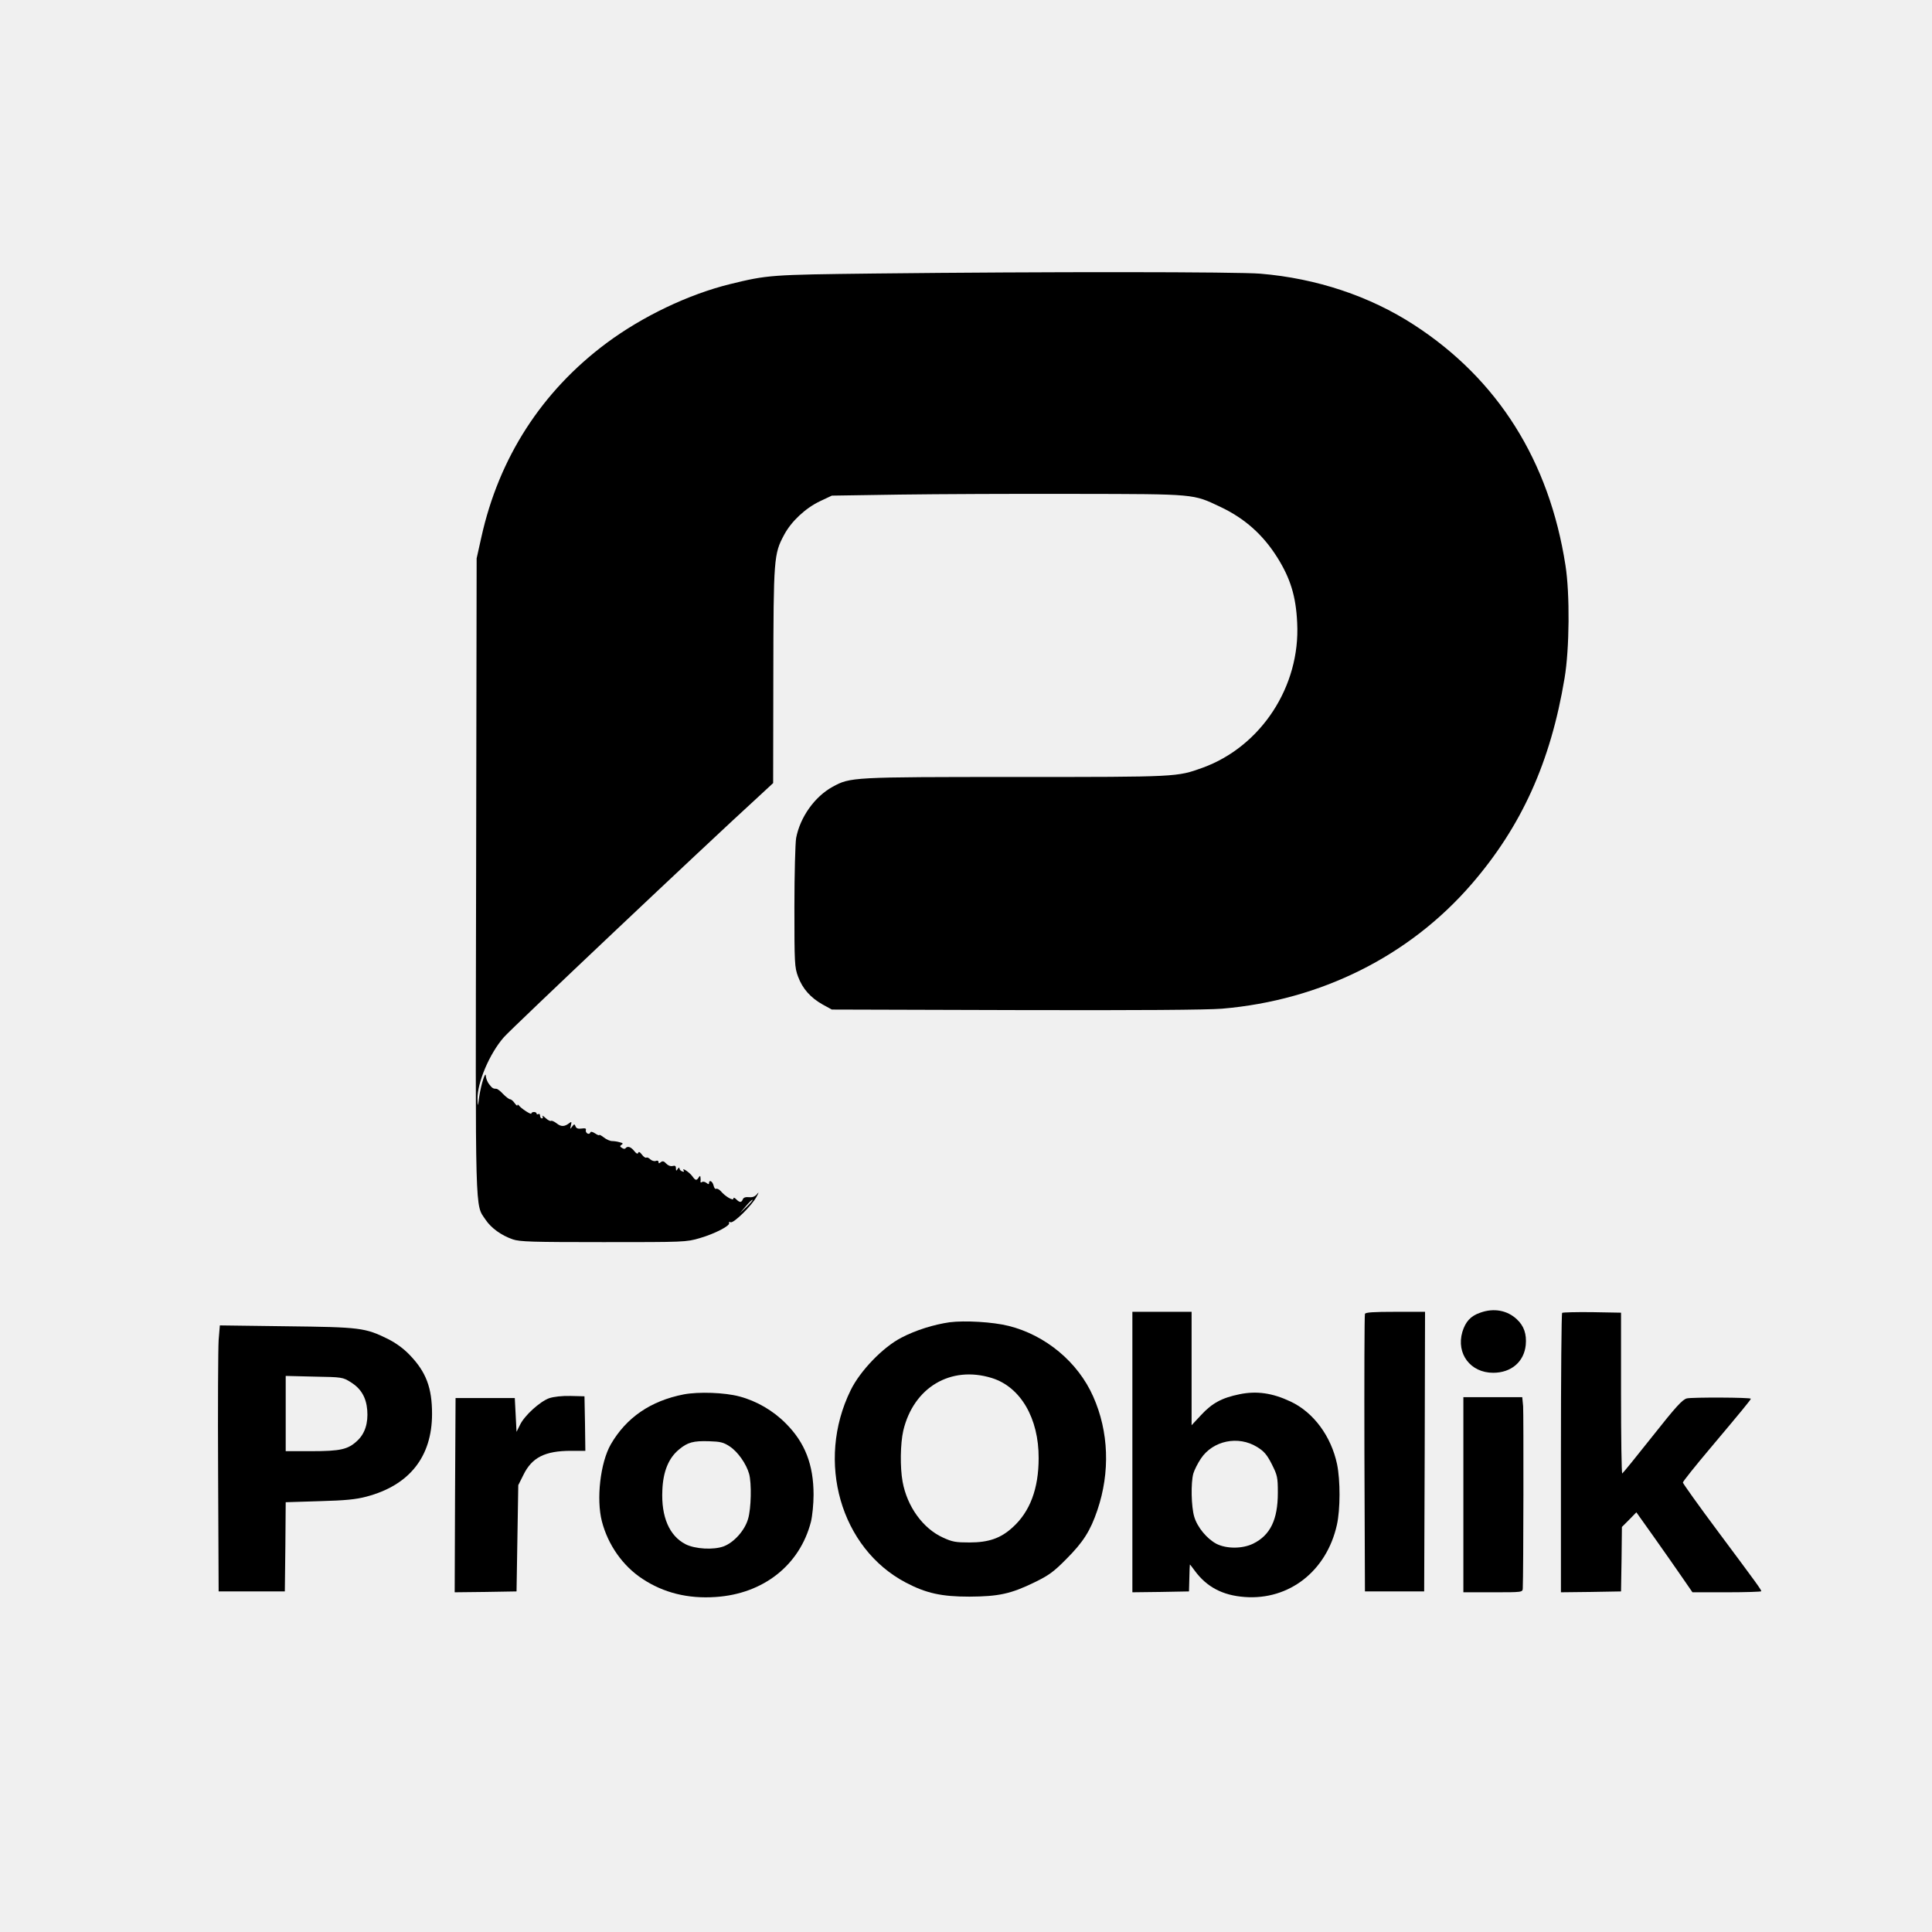
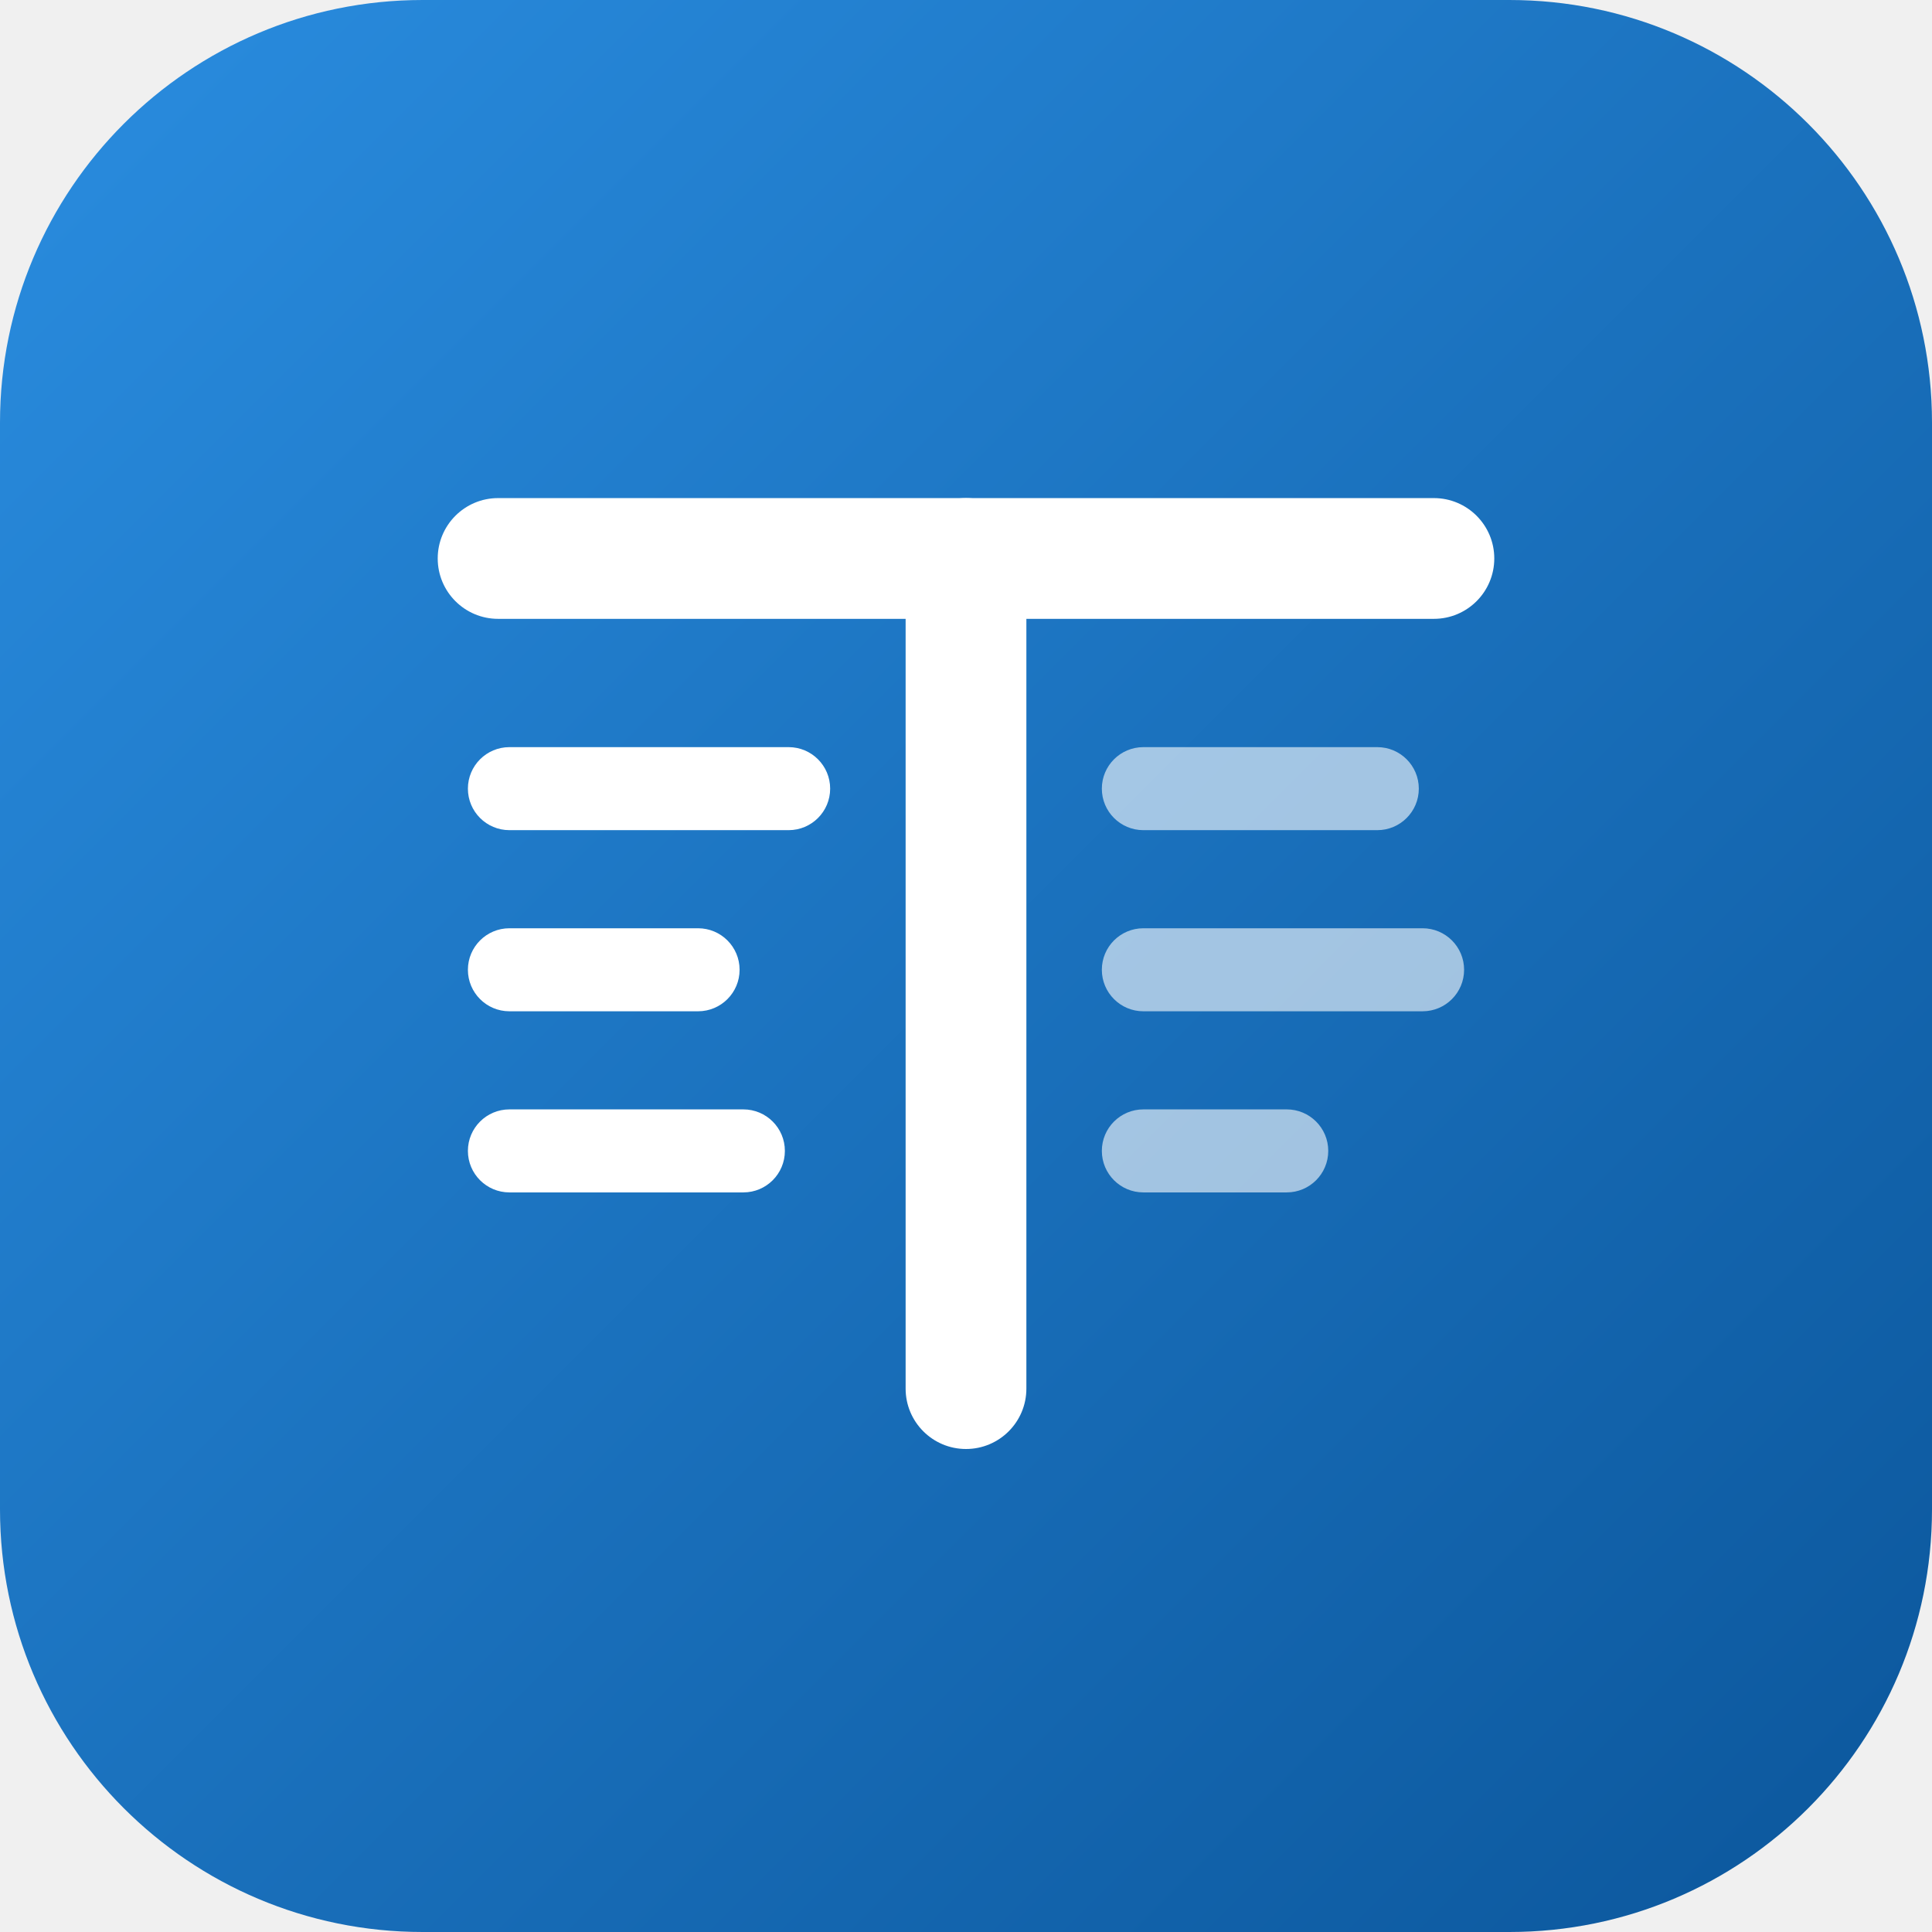
- <svg xmlns="http://www.w3.org/2000/svg" version="1.0" width="1109pt" height="1109pt" viewBox="0 0 1109 1109" preserveAspectRatio="xMidYMid meet">
-   <g transform="translate(0,1109) scale(0.1,-0.1)" fill="#000000" stroke="none">
-     <path d="M5020 9520 c-599 -7 -613 -8 -830 -61 -239 -59 -502 -185 -708 -338 -372 -277 -618 -658 -719 -1115 l-27 -121 -3 -1819 c-4 -1989 -7 -1886 54 -1977 32 -48 90 -90 156 -113 41 -14 111 -16 521 -16 464 0 475 0 553 23 86 25 177 72 168 87 -3 6 1 7 9 4 17 -7 122 96 149 147 14 25 14 29 2 14 -11 -13 -25 -19 -45 -17 -20 2 -32 -2 -36 -12 -8 -20 -18 -20 -38 0 -10 10 -16 11 -16 4 0 -15 -47 12 -72 42 -10 11 -22 17 -27 14 -5 -3 -12 5 -15 19 -6 25 -26 35 -26 14 0 -8 -4 -8 -15 1 -8 6 -19 9 -25 5 -6 -4 -10 -3 -9 2 1 4 1 15 0 23 -1 12 -3 12 -10 2 -12 -20 -19 -19 -36 5 -17 24 -64 55 -51 34 5 -7 1 -9 -8 -5 -9 3 -16 11 -16 18 0 6 -5 4 -10 -4 -8 -13 -10 -12 -10 4 0 13 -5 17 -19 13 -12 -3 -27 3 -37 14 -13 14 -20 16 -31 8 -10 -9 -13 -8 -13 1 0 7 -7 10 -16 6 -8 -3 -22 1 -31 9 -8 8 -18 13 -23 10 -5 -3 -16 5 -25 17 -12 16 -19 19 -22 10 -3 -8 -11 -4 -24 13 -19 23 -38 28 -49 13 -3 -4 -12 -3 -20 3 -12 7 -13 11 -2 18 10 6 8 10 -10 14 -12 4 -33 7 -44 7 -12 0 -33 9 -48 21 -14 11 -26 17 -26 14 0 -4 -11 0 -24 9 -17 11 -26 12 -28 4 -3 -7 -10 -8 -17 -4 -7 5 -10 13 -8 20 3 8 -4 11 -24 8 -20 -3 -31 1 -35 12 -6 15 -8 15 -20 -1 -12 -16 -12 -16 -7 7 5 21 4 23 -8 14 -28 -22 -48 -23 -74 -2 -14 11 -29 17 -32 14 -4 -3 -18 4 -31 16 -14 13 -22 17 -18 11 4 -7 2 -13 -3 -13 -6 0 -11 7 -11 16 0 8 -4 12 -10 9 -5 -3 -10 -2 -10 3 0 5 -7 9 -15 9 -8 0 -15 -4 -15 -9 0 -9 -60 30 -72 47 -5 6 -8 6 -8 0 0 -5 -7 1 -16 13 -8 12 -20 22 -26 22 -6 0 -24 14 -40 30 -15 17 -33 30 -38 30 -19 0 -25 4 -42 26 -10 12 -18 33 -19 46 -1 37 -27 -44 -38 -116 -8 -61 -9 -61 -10 -15 -2 94 69 262 152 356 48 54 1152 1098 1464 1383 l81 75 1 615 c1 677 3 700 62 810 41 77 122 153 206 193 l68 32 390 6 c215 3 669 5 1010 4 693 -1 672 0 829 -74 140 -66 245 -159 328 -291 75 -120 107 -222 114 -375 19 -364 -207 -710 -543 -832 -148 -53 -138 -53 -1071 -53 -943 0 -951 -1 -1052 -56 -103 -56 -187 -174 -210 -294 -5 -29 -10 -207 -10 -396 0 -325 1 -346 21 -400 26 -70 72 -121 141 -160 l53 -29 1055 -3 c705 -2 1098 1 1185 8 566 48 1075 302 1432 715 287 332 454 701 534 1183 28 167 31 482 5 647 -93 599 -388 1068 -869 1380 -254 165 -559 267 -882 294 -128 11 -1232 12 -2215 1z m-735 -5358 l-39 -37 35 41 c19 22 36 39 39 37 2 -2 -13 -20 -35 -41z" />
-     <path d="M8497 3555 c-56 -19 -85 -52 -103 -111 -36 -125 47 -234 177 -234 104 0 177 63 187 159 6 63 -10 110 -51 148 -55 52 -133 66 -210 38z" />
-     <path d="M6500 2755 l0 -805 163 2 162 3 2 75 c1 41 2 77 3 79 0 2 13 -14 28 -35 68 -93 160 -142 287 -151 255 -19 470 149 529 414 20 90 20 255 1 348 -34 161 -135 298 -267 360 -104 49 -194 62 -292 42 -103 -21 -158 -51 -222 -120 l-54 -58 0 325 0 326 -170 0 -170 0 0 -805z m716 29 c39 -24 56 -43 84 -98 32 -64 35 -74 35 -165 0 -155 -44 -244 -142 -292 -62 -30 -152 -30 -210 -1 -55 29 -110 95 -128 156 -17 57 -20 194 -5 248 6 20 25 58 43 85 69 104 215 134 323 67z" />
-     <path d="M7835 3548 c-3 -7 -4 -368 -3 -803 l3 -790 170 0 170 0 3 803 2 802 -170 0 c-127 0 -172 -3 -175 -12z" />
-     <path d="M8967 3554 c-4 -4 -7 -367 -7 -806 l0 -798 173 2 172 3 3 185 2 185 42 42 41 42 101 -142 c56 -79 128 -182 161 -230 l60 -87 198 0 c108 0 197 3 197 6 0 9 -28 47 -247 341 -112 150 -203 278 -203 283 0 6 71 95 158 198 180 214 232 277 232 283 0 8 -335 9 -367 2 -26 -7 -62 -46 -198 -218 -91 -115 -169 -211 -173 -213 -4 -1 -7 206 -7 460 l0 463 -166 3 c-91 1 -168 -1 -172 -4z" />
-     <path d="M5451 3500 c-90 -13 -194 -45 -276 -88 -106 -54 -238 -191 -292 -302 -201 -409 -58 -907 316 -1104 118 -62 206 -81 366 -81 168 1 238 16 375 83 80 39 109 60 180 132 98 98 139 163 179 281 74 218 66 451 -24 653 -87 197 -273 352 -485 405 -91 23 -252 32 -339 21z m242 -320 c165 -51 270 -231 269 -460 0 -176 -50 -308 -150 -398 -68 -62 -137 -86 -247 -86 -78 0 -98 3 -152 28 -115 52 -206 178 -232 321 -15 82 -13 218 4 293 59 248 272 375 508 302z" />
-     <path d="M1255 3398 c-3 -45 -5 -389 -3 -763 l3 -680 190 0 190 0 3 256 2 256 193 6 c149 4 210 10 270 26 247 65 377 229 377 475 0 150 -34 240 -127 337 -36 38 -79 69 -126 93 -132 65 -160 68 -584 73 l-381 5 -7 -84z m760 -243 c57 -36 87 -86 93 -159 6 -75 -13 -135 -57 -176 -53 -50 -96 -60 -265 -60 l-146 0 0 216 0 216 163 -4 c162 -3 164 -3 212 -33z" />
-     <path d="M3925 3086 c-190 -37 -330 -133 -419 -287 -60 -105 -84 -314 -51 -442 35 -135 120 -256 233 -330 121 -80 261 -115 420 -104 274 18 483 183 547 432 8 33 15 102 15 155 0 172 -49 299 -159 409 -73 74 -168 129 -266 155 -85 23 -235 28 -320 12z m264 -299 c46 -30 95 -100 111 -157 15 -54 12 -200 -6 -259 -19 -66 -80 -134 -139 -157 -58 -22 -165 -16 -220 12 -93 48 -140 157 -133 309 4 108 36 186 96 235 49 41 82 50 173 47 64 -2 82 -6 118 -30z" />
-     <path d="M3152 3064 c-54 -20 -142 -100 -167 -153 l-20 -40 -5 97 -5 97 -170 0 -170 0 -3 -558 -2 -557 177 2 178 3 5 305 5 305 29 58 c49 101 124 139 274 139 l82 0 -2 157 -3 156 -80 2 c-51 1 -95 -4 -123 -13z" />
-     <path d="M8400 2510 l0 -560 170 0 c169 0 170 0 171 23 4 91 5 1003 2 1045 l-5 52 -169 0 -169 0 0 -560z" />
+ <svg xmlns="http://www.w3.org/2000/svg" viewBox="0 0 512 512" role="img" aria-label="ProOblik">
+   <defs>
+     <linearGradient id="g" x1="0" y1="0" x2="1" y2="1">
+       <stop offset="0" stop-color="#2a8de0" />
+       <stop offset="1" stop-color="#0b569b" />
+     </linearGradient>
+   </defs>
+   <rect width="512" height="512" rx="112" fill="url(#g)" />
+   <g fill="#fff">
+     <rect x="116" y="132" width="280" height="32" rx="16" />
+     <rect x="240" y="132" width="32" height="252" rx="16" />
+     <rect x="124" y="198" width="96" height="22" rx="11" />
+     <rect x="124" y="246" width="72" height="22" rx="11" />
+     <rect x="124" y="294" width="84" height="22" rx="11" />
+     <g opacity=".6">
+       <rect x="292" y="198" width="84" height="22" rx="11" />
+       <rect x="292" y="246" width="96" height="22" rx="11" />
+       <rect x="292" y="294" width="60" height="22" rx="11" />
+     </g>
  </g>
</svg>
